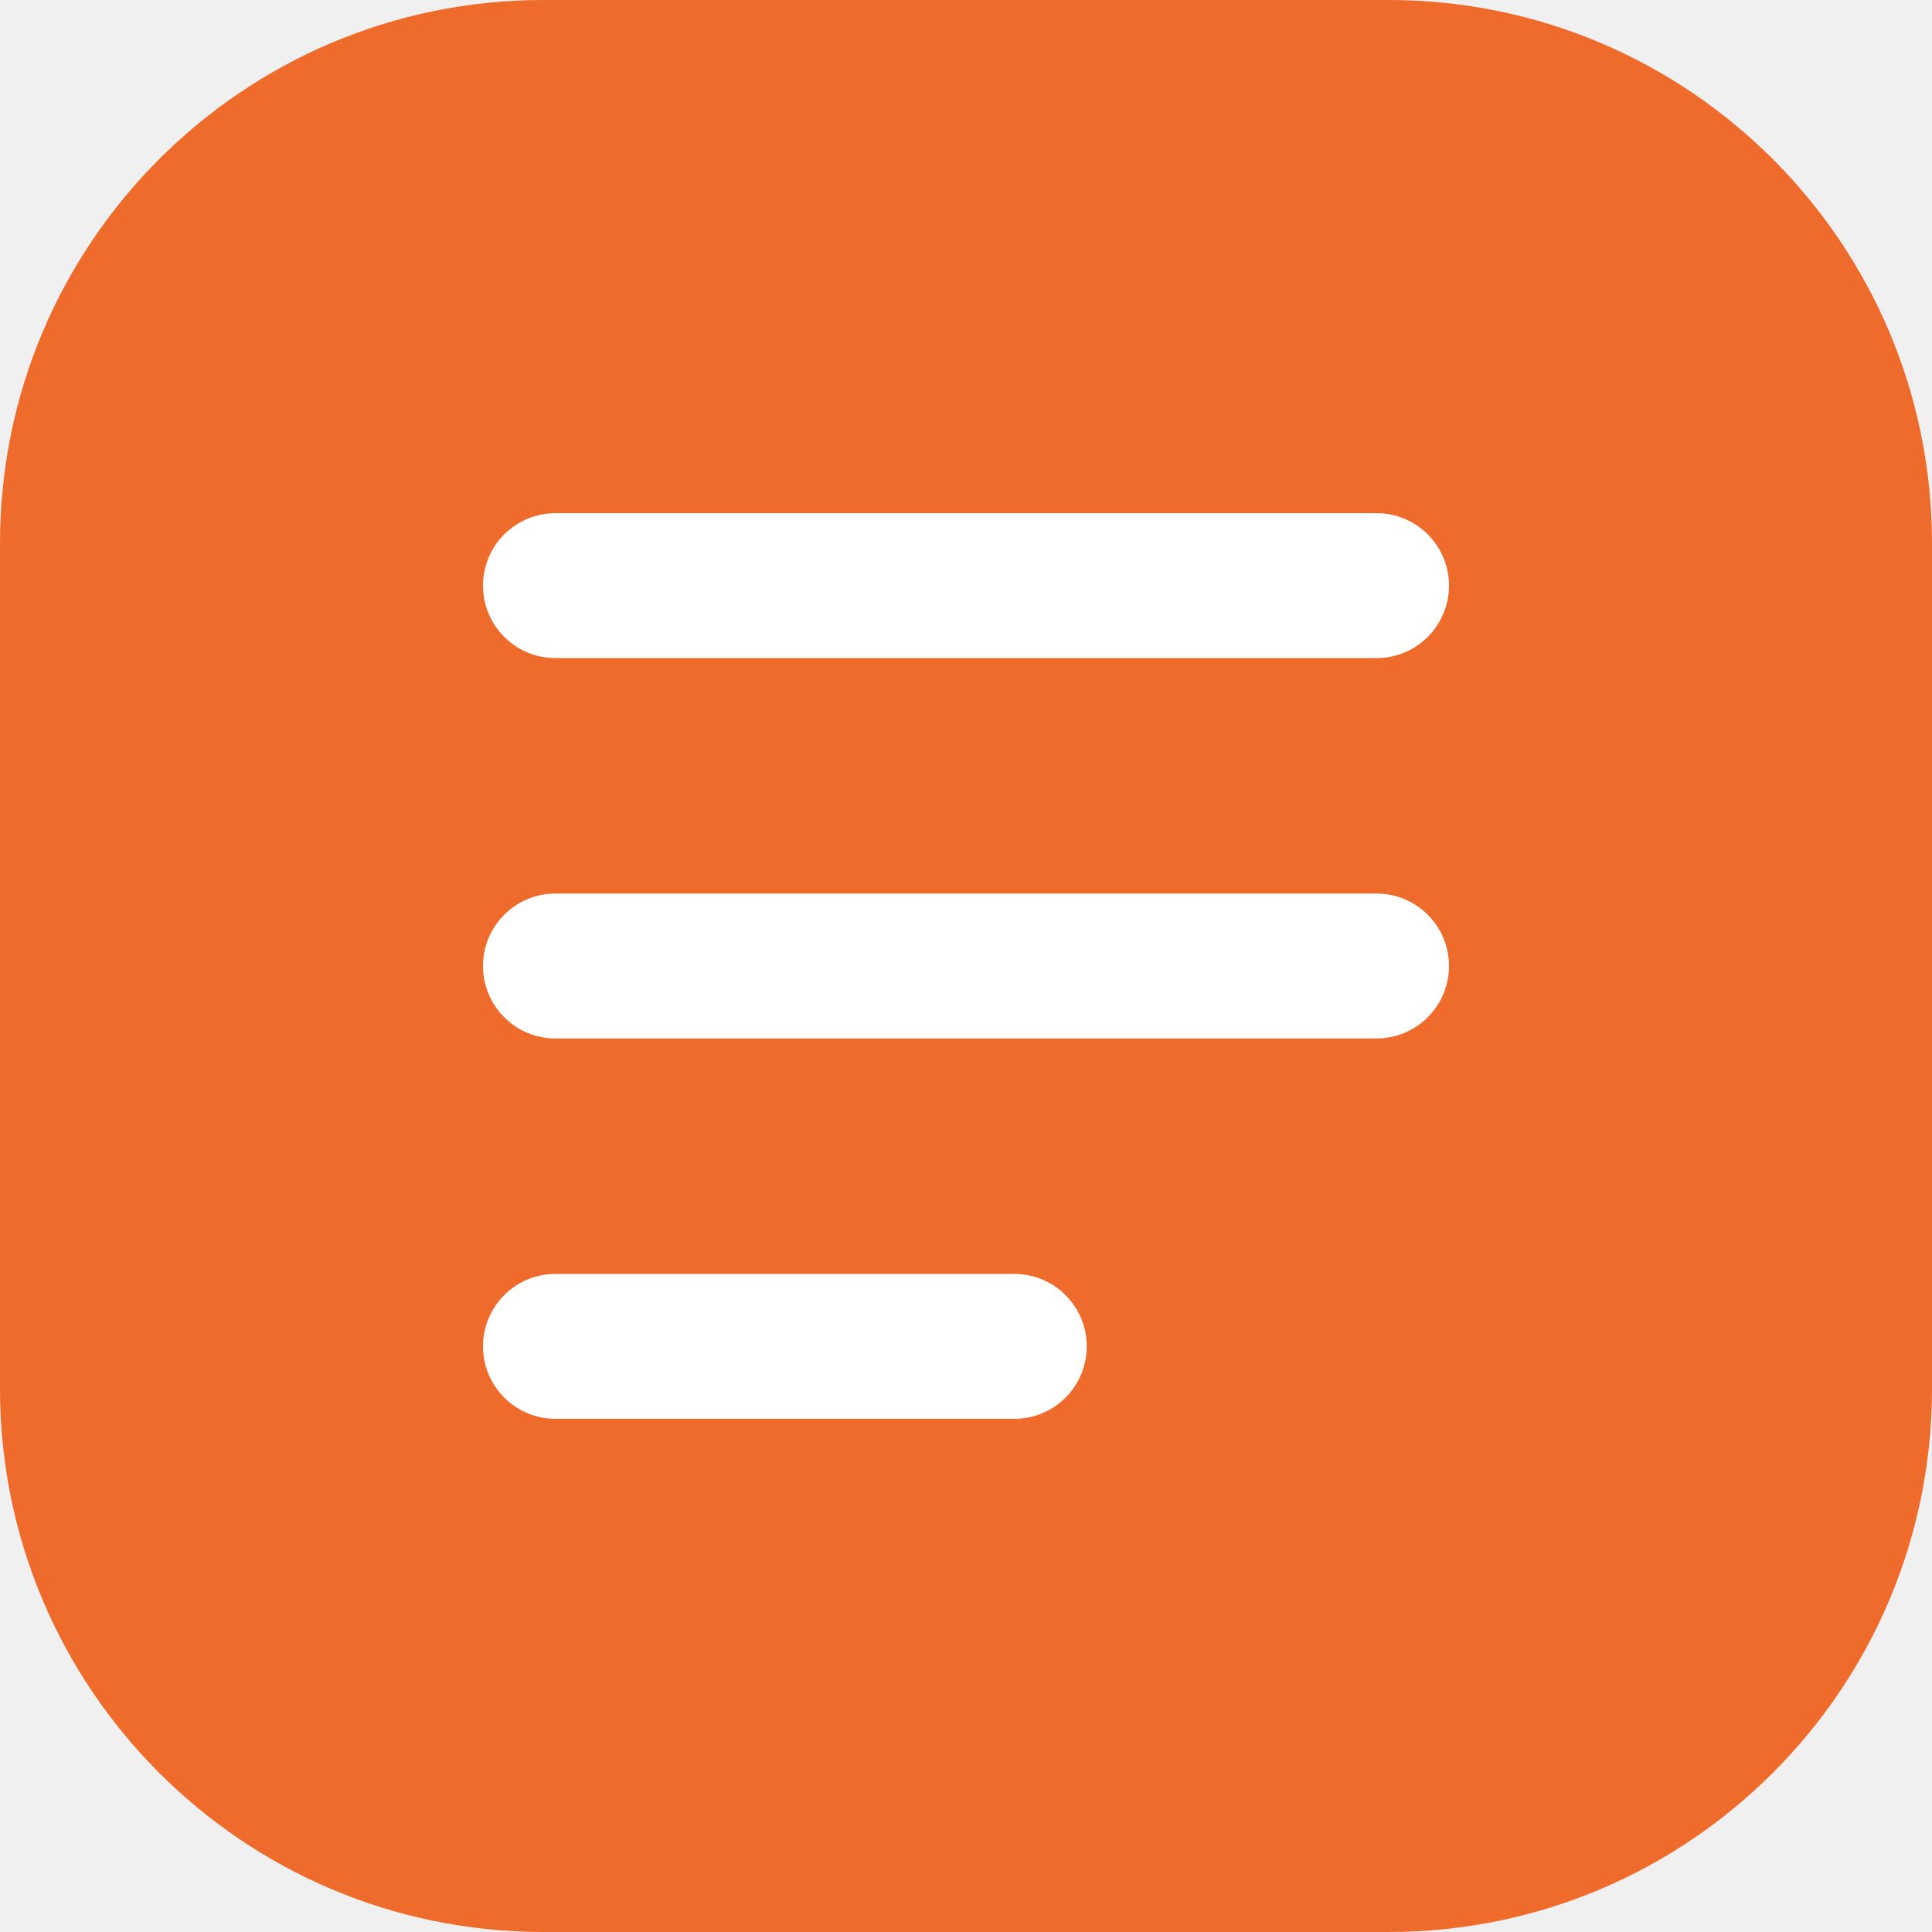
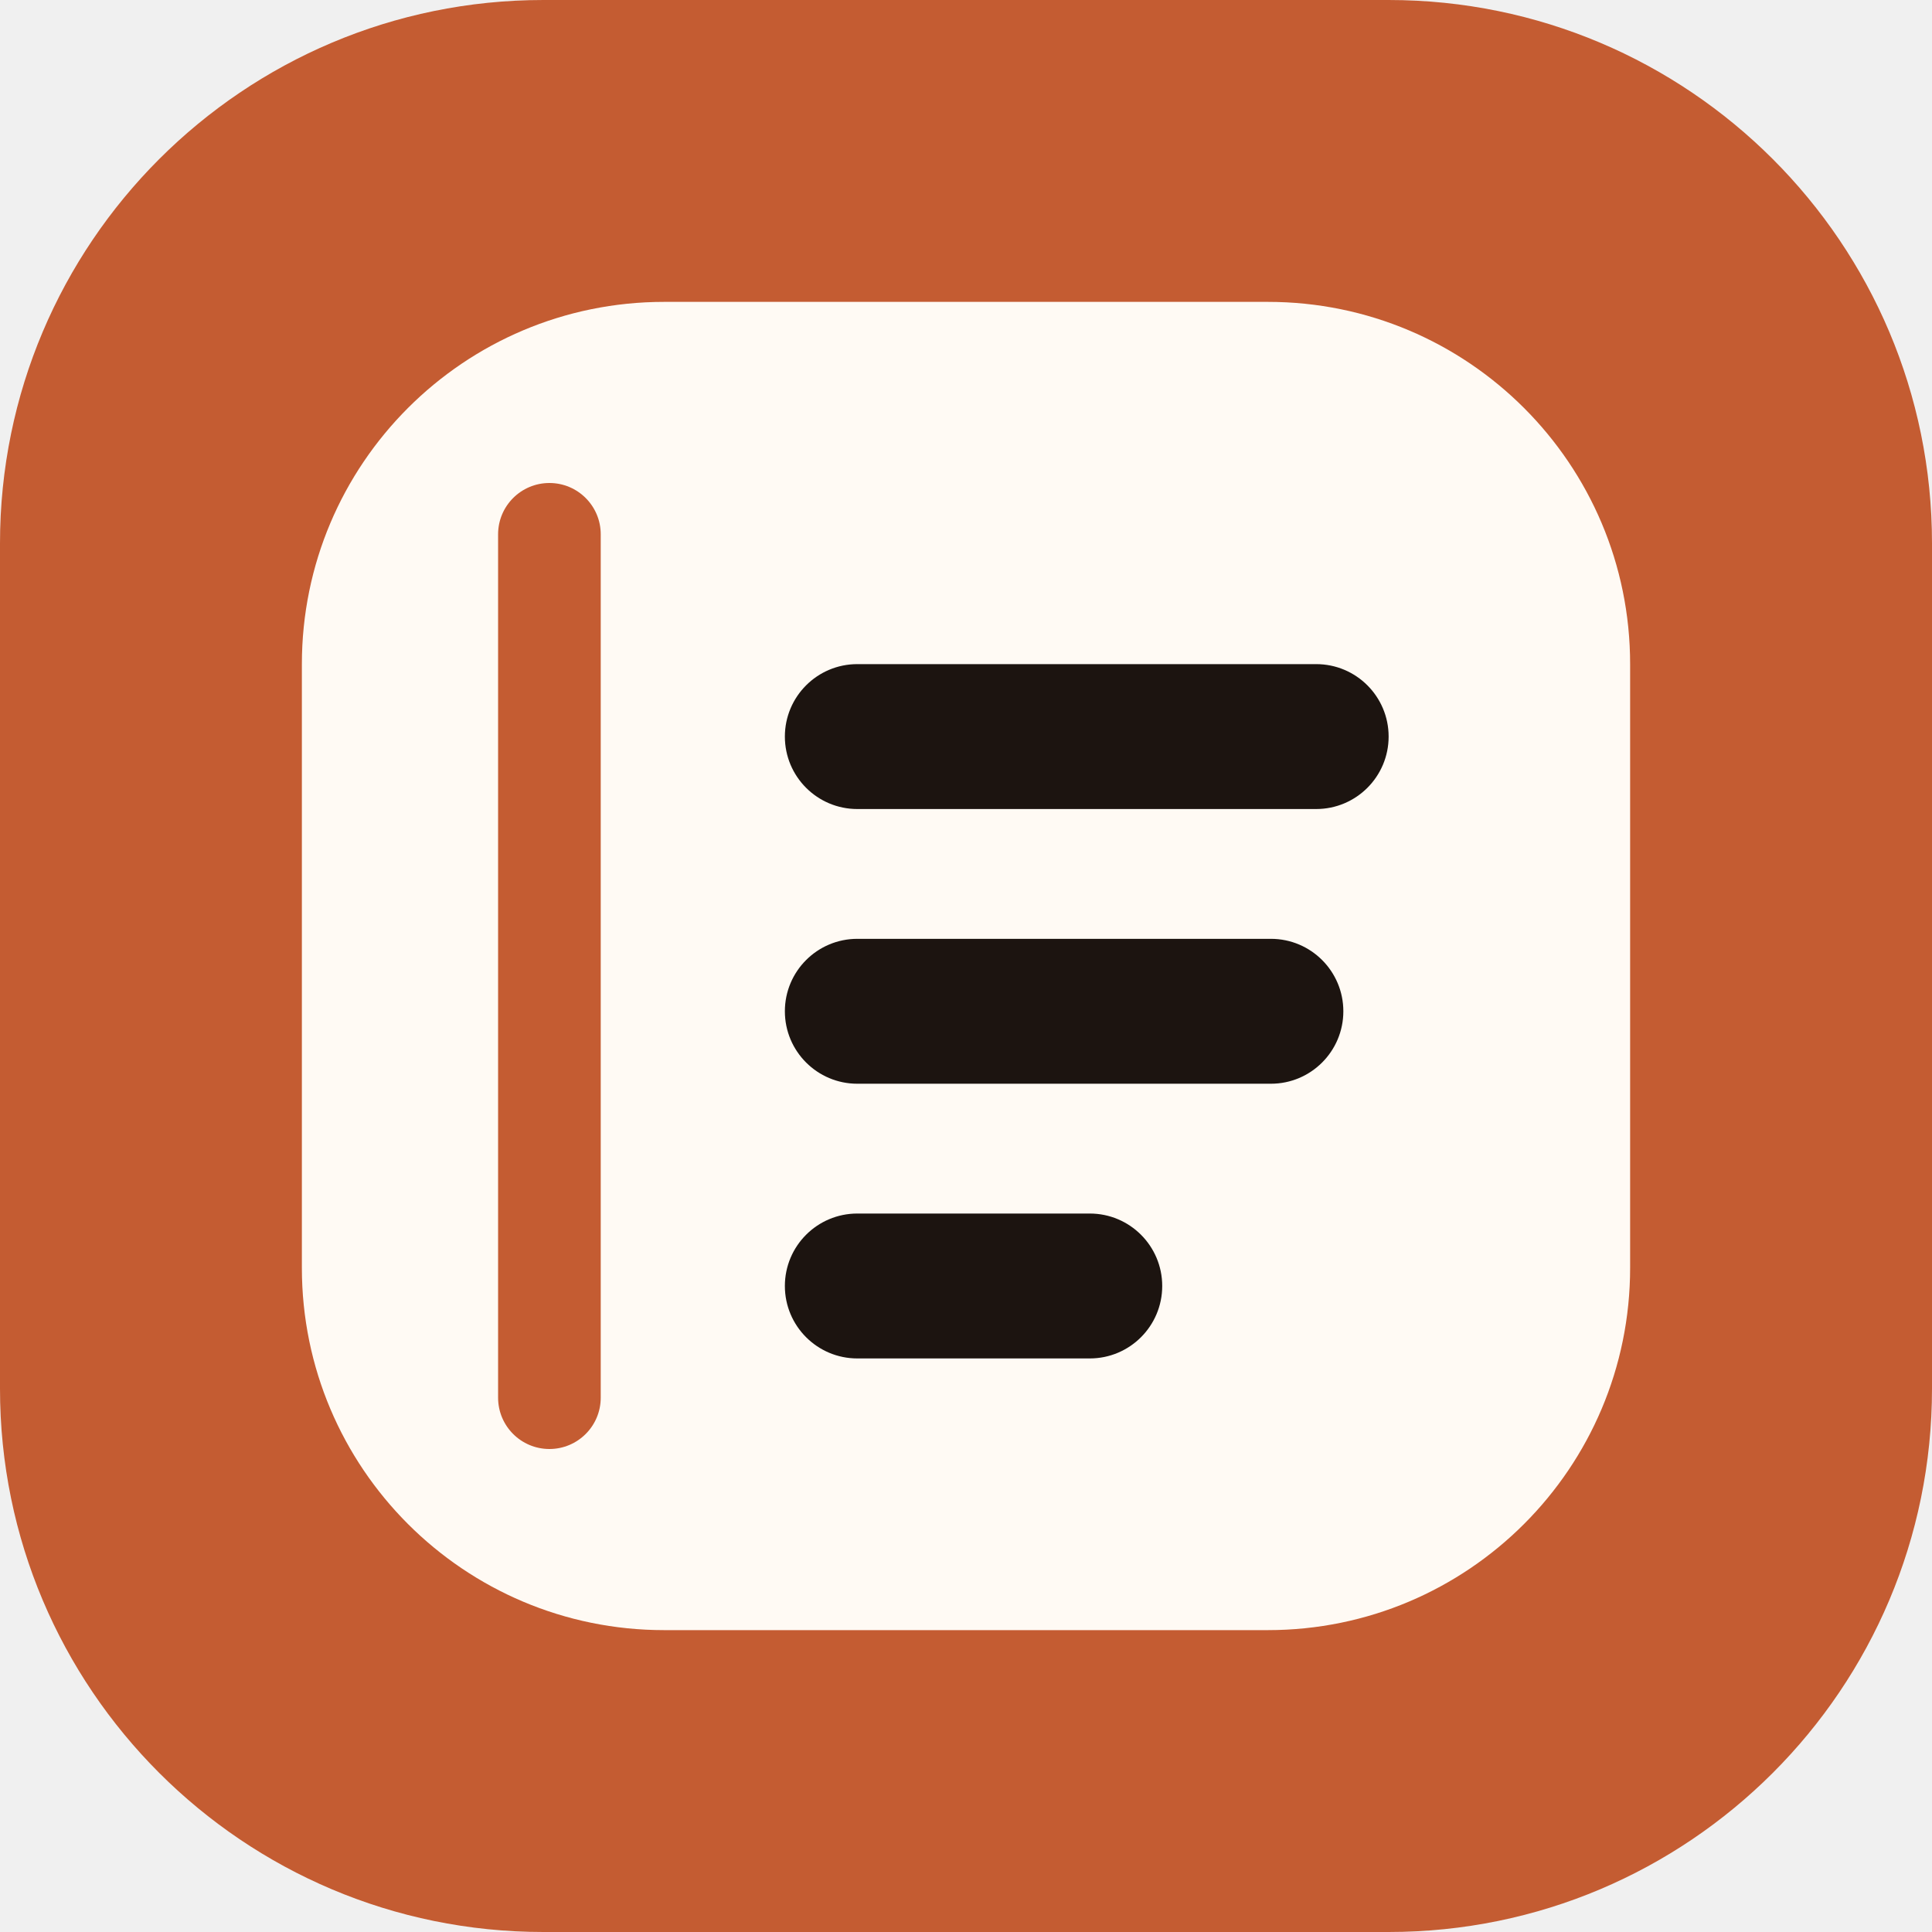
- <svg xmlns="http://www.w3.org/2000/svg" viewBox="0 0 32 32" fill="none" role="img" aria-label="Carnet">
-   <rect width="32" height="32" rx="9" fill="#ee6b2c" />
-   <rect x="8" y="8.5" width="16" height="2.4" rx="1.2" fill="#fff" />
-   <rect x="8" y="14.8" width="16" height="2.4" rx="1.2" fill="#fff" />
-   <rect x="8" y="21.1" width="10" height="2.4" rx="1.2" fill="#fff" />
+ <svg xmlns="http://www.w3.org/2000/svg" viewBox="0 0 64 64" fill="none" role="img" aria-label="Carnet">
+   <rect width="64" height="64" rx="18" fill="#c45c32" />
+   <rect x="10" y="10" width="44" height="44" rx="12" fill="#fffaf4" />
+   <rect x="16.5" y="16" width="3.4" height="32" rx="1.7" fill="#c45c32" />
+   <rect x="26" y="22" width="20" height="4.8" rx="2.4" fill="#1c1410" />
+   <rect x="26" y="31.1" width="18.5" height="4.8" rx="2.4" fill="#1c1410" />
+   <rect x="26" y="40.2" width="12.5" height="4.8" rx="2.4" fill="#1c1410" />
</svg>
